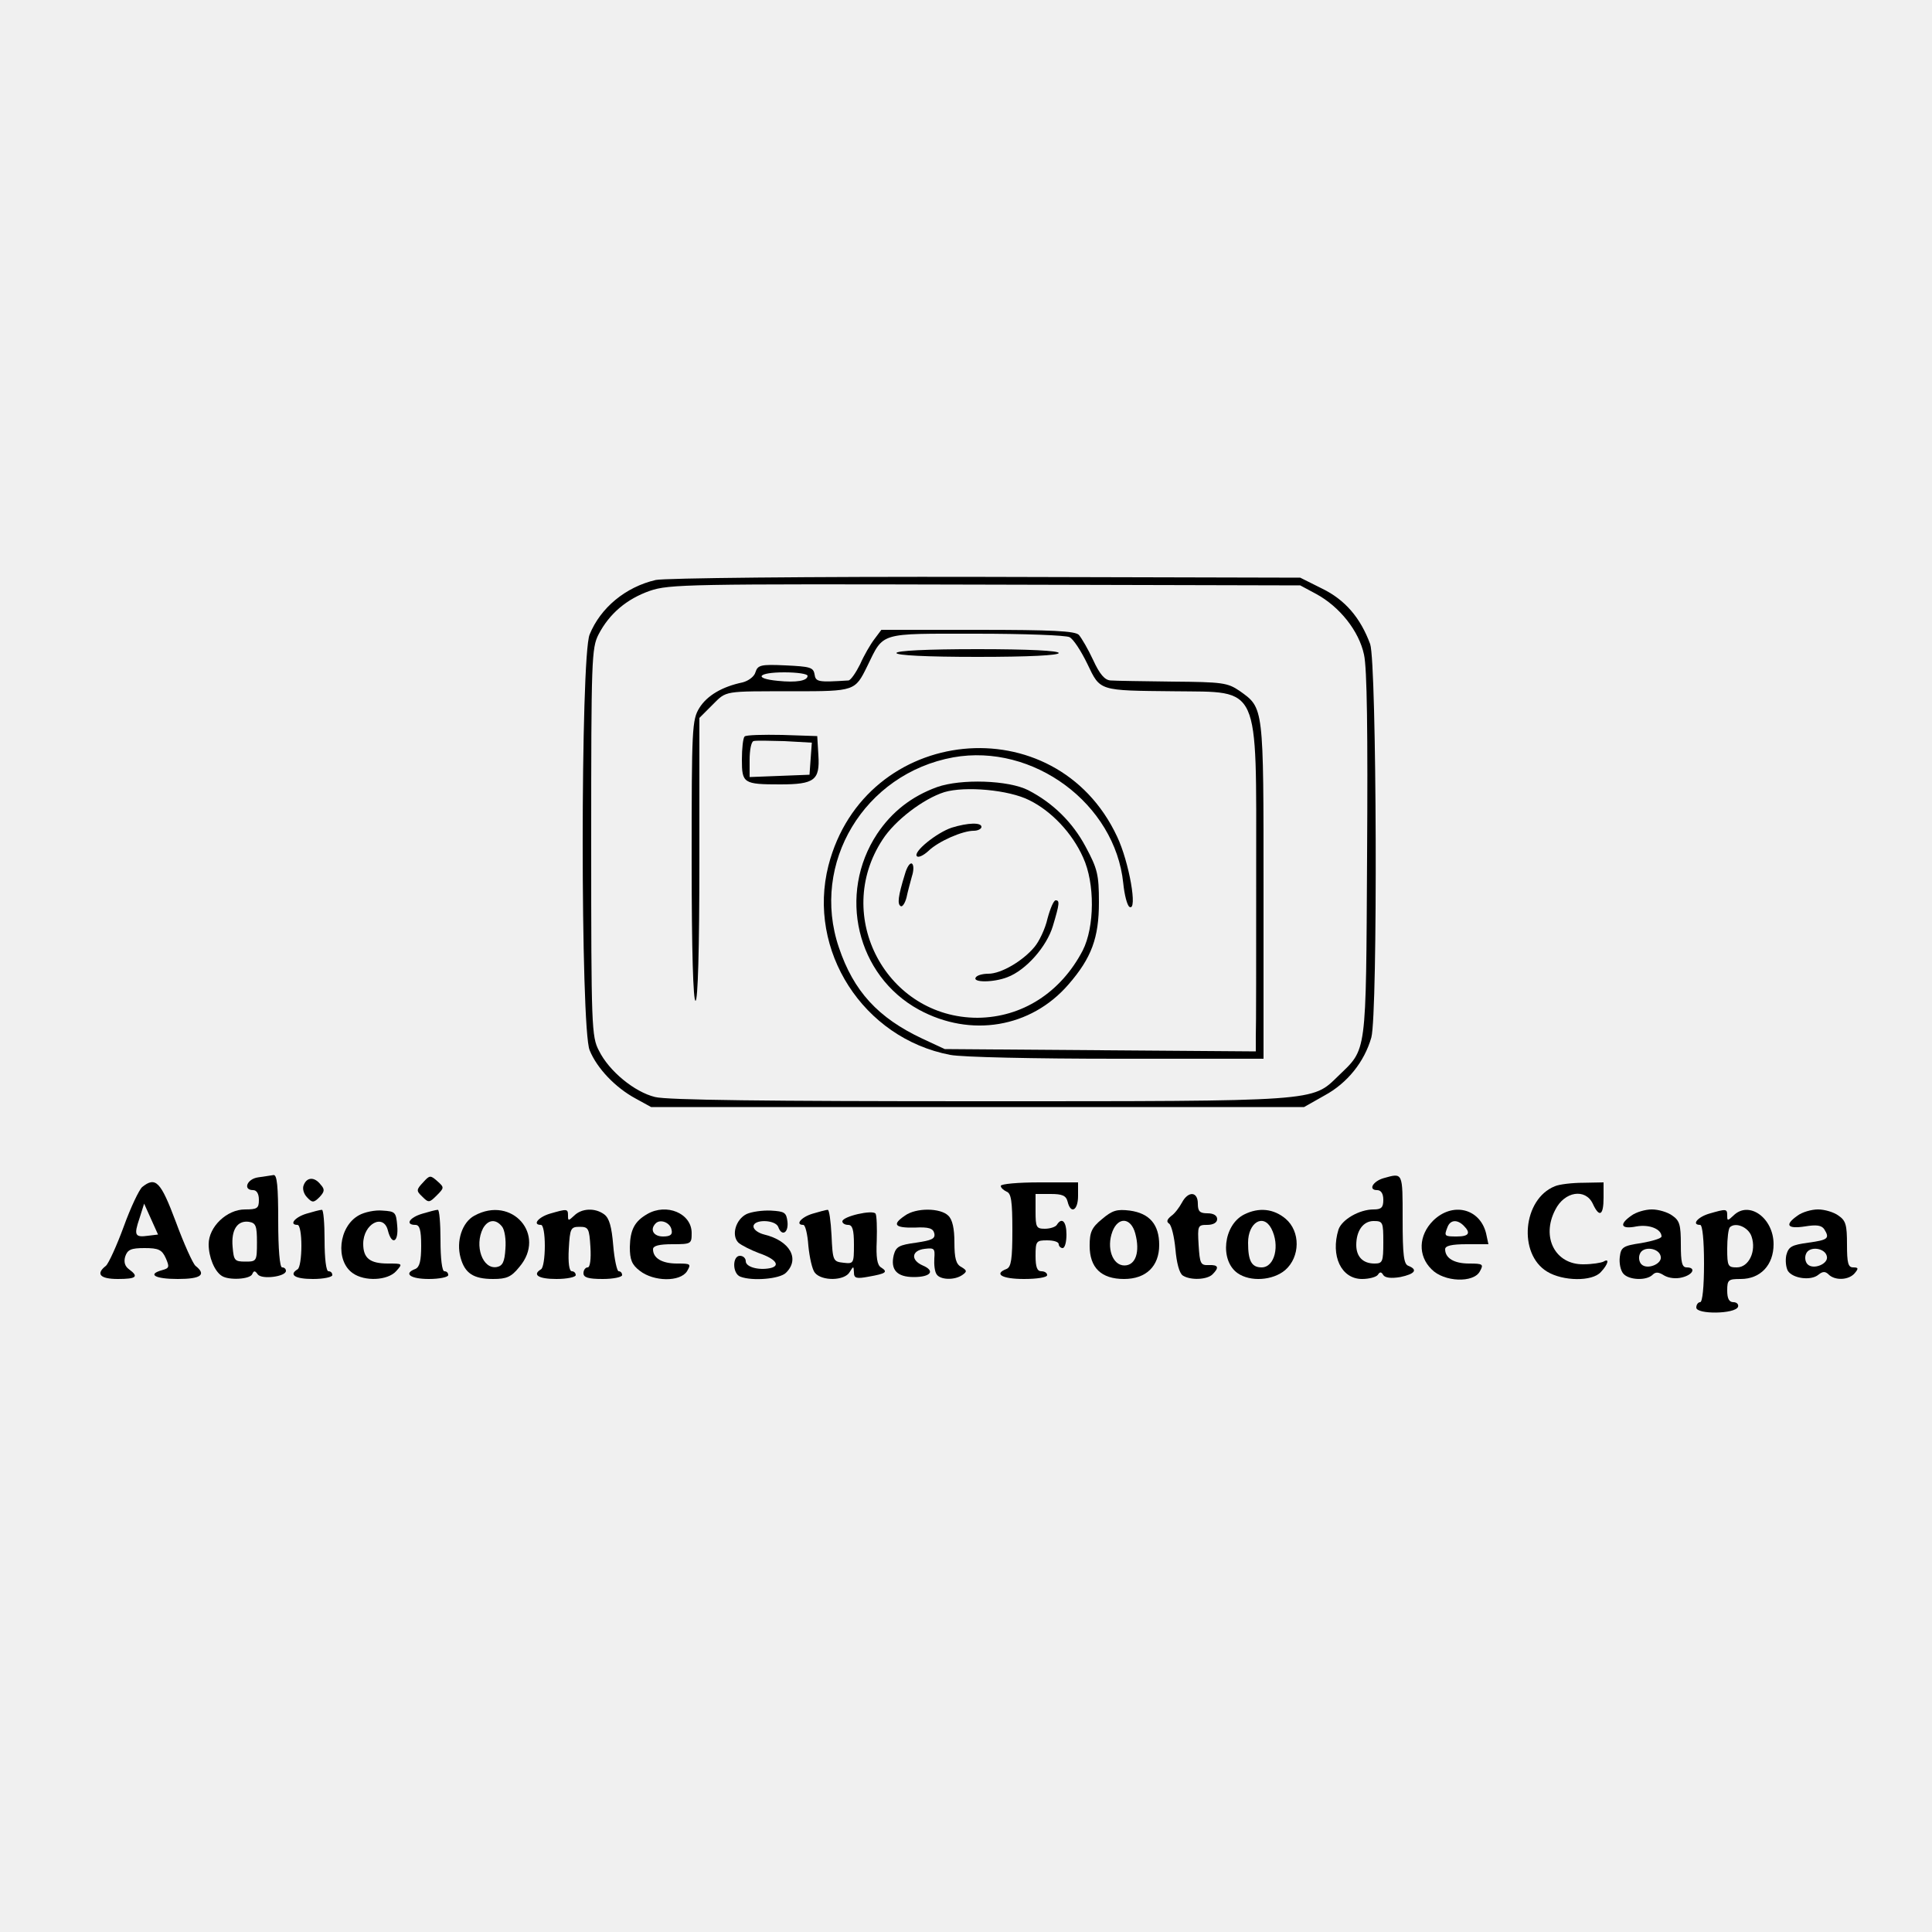
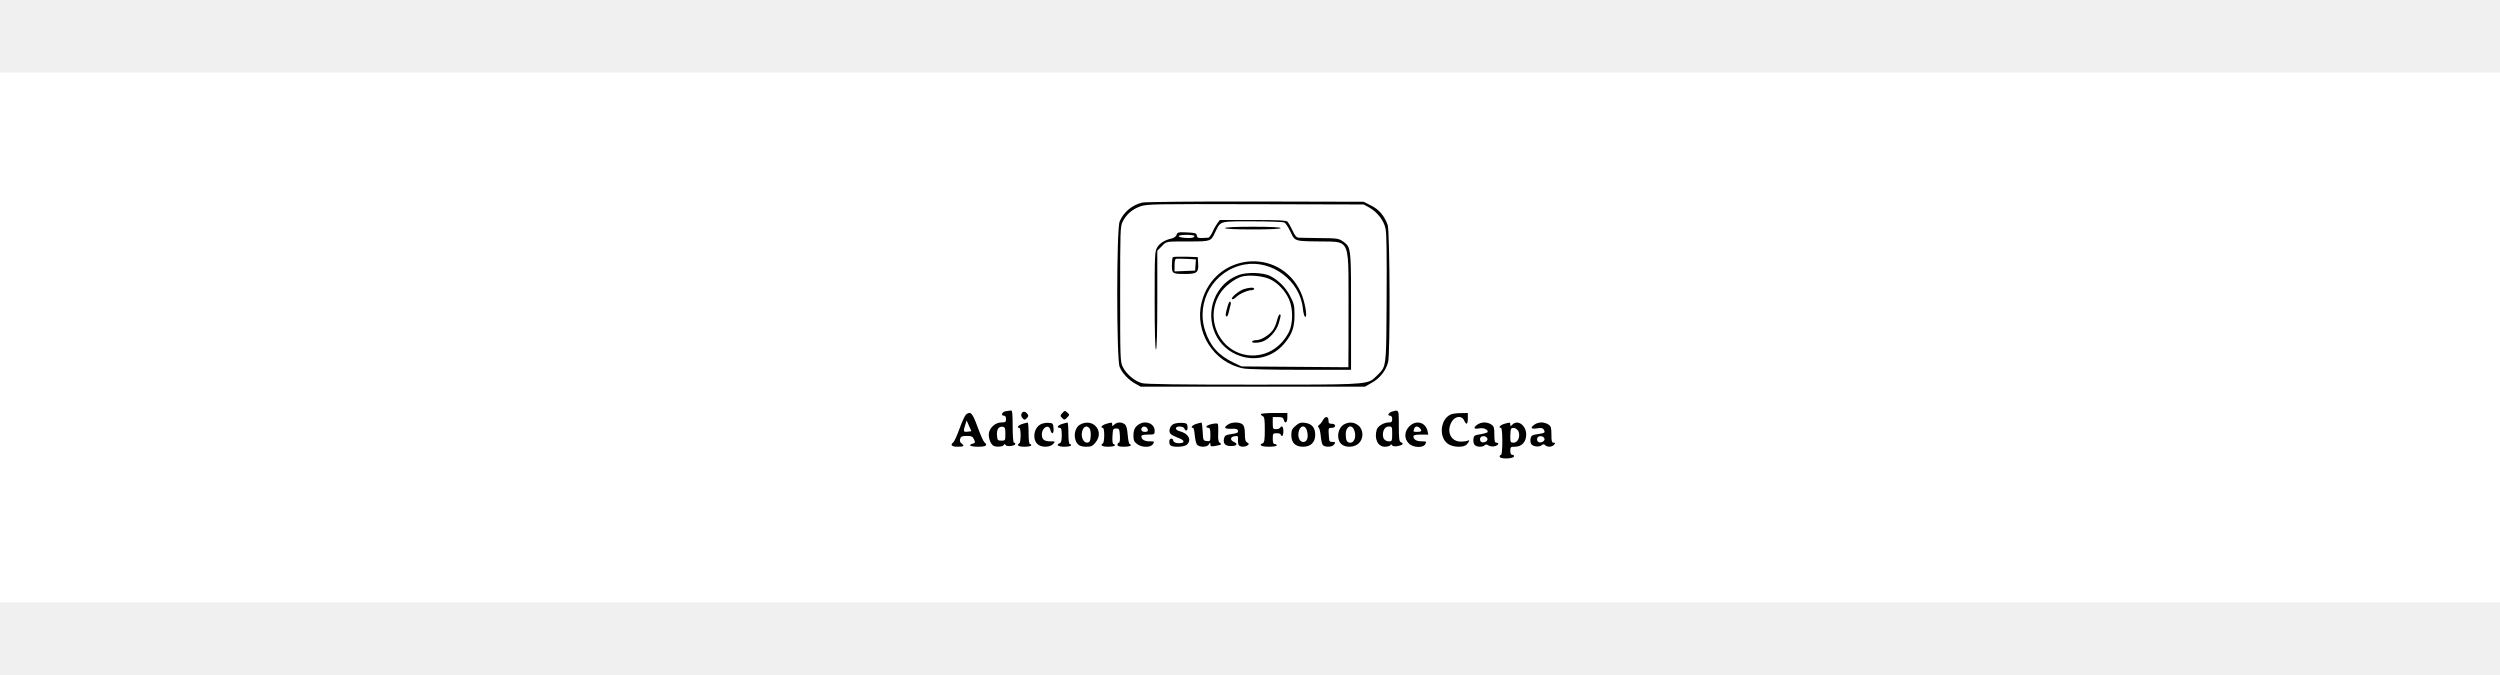
- <svg xmlns="http://www.w3.org/2000/svg" version="1.0" width="500" height="500" viewBox="0 0 500 500" preserveAspectRatio="xMidYMid meet">
-   <g transform="translate(0,500) scale(0.1,-0.1)" fill="#000000" stroke="none">
-     <path d="M1697 3499 c-78 -18 -143 -72 -171 -141 -24 -56 -24 -1020 0 -1076 19 -47 67 -97 119 -125 l40 -22 845 0 845 0 53 30 c59 32 103 87 121 150 17 63 14 968 -3 1018 -25 68 -65 115 -125 144 l-56 28 -815 2 c-458 1 -832 -3 -853 -8z m1709 -36 c61 -33 111 -96 124 -157 8 -35 10 -202 8 -521 -3 -523 0 -497 -75 -570 -68 -66 -48 -65 -930 -65 -546 0 -808 3 -838 11 -53 13 -119 67 -145 120 -19 36 -20 61 -20 539 0 473 1 503 19 538 28 54 73 92 133 113 50 17 99 18 868 16 l815 -2 41 -22z" />
-     <path d="M2263 3346 c-10 -13 -27 -42 -37 -65 -11 -22 -24 -41 -30 -42 -79 -5 -85 -4 -88 16 -3 18 -12 20 -75 23 -64 3 -72 1 -78 -18 -3 -11 -18 -22 -33 -26 -53 -11 -92 -34 -112 -66 -19 -31 -20 -51 -20 -395 0 -236 4 -363 10 -363 6 0 10 129 10 366 l0 366 34 34 c37 37 27 35 211 35 157 0 158 1 189 64 44 90 28 85 282 85 124 0 233 -4 242 -9 10 -5 30 -36 46 -69 34 -71 28 -69 226 -71 223 -3 211 25 211 -467 0 -214 0 -406 -1 -427 l0 -38 -402 3 -403 3 -58 27 c-115 54 -178 123 -216 236 -74 218 66 450 296 492 207 37 419 -120 440 -326 3 -30 10 -57 16 -61 22 -13 -1 117 -32 182 -159 340 -653 290 -747 -75 -56 -220 90 -447 315 -490 30 -6 219 -10 432 -10 l379 0 0 435 c0 480 1 472 -62 517 -31 21 -44 23 -173 24 -77 1 -149 2 -161 3 -15 1 -28 16 -45 53 -13 28 -30 57 -37 65 -10 10 -69 13 -262 13 l-249 0 -18 -24z m-173 -95 c0 -13 -29 -18 -77 -13 -64 6 -52 22 17 22 33 0 60 -4 60 -9z" />
-     <path d="M2320 3310 c0 -6 77 -10 210 -10 133 0 210 4 210 10 0 6 -77 10 -210 10 -133 0 -210 -4 -210 -10z" />
-     <path d="M1927 3094 c-4 -4 -7 -31 -7 -60 0 -61 4 -64 99 -64 89 0 103 11 99 75 l-3 50 -90 3 c-50 1 -94 0 -98 -4z m171 -57 l-3 -42 -77 -3 -78 -3 0 45 c0 24 4 46 10 48 5 2 41 1 80 0 l71 -4 -3 -41z" />
-     <path d="M2425 2963 c-66 -24 -117 -64 -155 -121 -103 -156 -53 -367 108 -455 134 -73 290 -47 387 65 60 69 79 121 79 213 0 72 -4 87 -34 143 -34 64 -85 114 -149 147 -51 26 -174 30 -236 8z m239 -34 c57 -28 111 -85 139 -148 31 -67 30 -180 -1 -241 -57 -109 -157 -173 -272 -174 -235 0 -376 263 -246 461 32 50 106 106 160 123 54 16 167 6 220 -21z" />
-     <path d="M2463 2858 c-39 -13 -101 -63 -90 -74 4 -4 17 2 30 14 26 25 88 52 117 52 11 0 20 5 20 10 0 12 -35 11 -77 -2z" />
-     <path d="M2342 2738 c-18 -58 -20 -78 -11 -83 4 -3 11 7 15 22 3 15 10 40 14 55 5 15 5 30 0 33 -5 3 -13 -9 -18 -27z" />
-     <path d="M2711 2623 c-6 -27 -22 -60 -34 -74 -30 -36 -86 -69 -119 -69 -15 0 -30 -4 -33 -10 -8 -13 46 -13 82 1 48 18 102 79 118 133 17 57 18 66 7 66 -5 0 -14 -21 -21 -47z" />
-     <path d="M668 1953 c-29 -4 -40 -33 -13 -33 9 0 15 -9 15 -25 0 -22 -4 -25 -36 -25 -47 0 -94 -45 -94 -90 0 -33 15 -70 34 -82 18 -12 74 -9 79 5 4 9 7 9 14 -1 10 -14 73 -6 73 9 0 5 -4 9 -10 9 -6 0 -10 47 -10 120 0 90 -3 120 -12 119 -7 -1 -25 -4 -40 -6z m-3 -168 c0 -49 -1 -50 -30 -50 -28 0 -30 3 -33 38 -4 44 12 69 42 65 18 -3 21 -10 21 -53z" />
-     <path d="M1095 1940 c-18 -19 -18 -22 -2 -37 16 -16 18 -16 37 3 20 20 20 21 2 37 -18 16 -20 16 -37 -3z" />
-     <path d="M3581 1951 c-28 -8 -41 -31 -17 -31 10 0 16 -9 16 -25 0 -20 -5 -25 -25 -25 -37 0 -82 -26 -91 -52 -21 -68 7 -128 61 -128 18 0 37 5 41 11 5 8 9 8 14 -1 5 -7 20 -9 44 -5 38 8 46 19 21 29 -12 4 -15 27 -15 121 0 122 1 120 -49 106z m-1 -166 c0 -51 -2 -55 -23 -55 -30 0 -47 18 -47 48 0 37 18 62 45 62 24 0 25 -3 25 -55z" />
-     <path d="M786 1933 c-4 -9 0 -23 9 -32 13 -14 17 -14 32 1 13 14 14 20 3 32 -16 21 -36 20 -44 -1z" />
-     <path d="M368 1928 c-8 -7 -30 -53 -48 -103 -18 -49 -39 -95 -46 -101 -27 -21 -15 -34 31 -34 48 0 55 6 29 25 -11 8 -14 19 -10 33 6 18 15 22 50 22 36 0 45 -4 55 -26 10 -23 9 -26 -9 -31 -40 -11 -19 -23 40 -23 60 0 75 11 46 34 -7 6 -30 57 -51 114 -39 104 -52 118 -87 90z m16 -126 c-35 -5 -38 1 -23 45 l12 38 18 -40 18 -40 -25 -3z" />
-     <path d="M2590 1931 c0 -5 7 -11 15 -15 12 -4 15 -25 15 -100 0 -74 -3 -95 -15 -100 -34 -13 -12 -26 45 -26 33 0 60 4 60 10 0 6 -7 10 -15 10 -11 0 -15 11 -15 40 0 38 2 40 30 40 17 0 30 -4 30 -10 0 -5 5 -10 10 -10 6 0 10 16 10 35 0 34 -12 46 -25 25 -3 -5 -17 -10 -31 -10 -22 0 -24 4 -24 45 l0 45 39 0 c30 0 40 -4 44 -20 8 -33 27 -23 27 15 l0 35 -100 0 c-55 0 -100 -4 -100 -9z" />
-     <path d="M4024 1930 c-83 -33 -96 -175 -20 -221 41 -25 117 -26 139 -1 19 20 23 37 7 27 -6 -3 -29 -7 -52 -7 -73 -1 -110 70 -73 141 24 48 78 56 97 16 17 -37 28 -31 28 15 l0 40 -52 -1 c-29 0 -63 -4 -74 -9z" />
-     <path d="M3059 1888 c-7 -13 -19 -29 -28 -35 -11 -9 -13 -15 -5 -20 6 -5 13 -34 16 -66 3 -35 10 -62 19 -68 20 -13 63 -11 77 3 18 18 15 25 -10 24 -21 -1 -23 4 -26 52 -3 50 -2 52 22 52 16 0 26 6 26 15 0 9 -9 15 -25 15 -20 0 -25 5 -25 25 0 32 -25 33 -41 3z" />
-     <path d="M793 1859 c-30 -9 -46 -29 -23 -29 6 0 10 -24 10 -54 0 -30 -4 -58 -10 -61 -23 -14 -7 -25 40 -25 28 0 50 5 50 10 0 6 -4 10 -10 10 -6 0 -10 33 -10 80 0 44 -3 80 -7 79 -5 0 -23 -5 -40 -10z" />
-     <path d="M929 1855 c-53 -29 -62 -118 -16 -150 31 -22 90 -19 112 5 18 20 17 20 -21 20 -47 0 -64 14 -64 51 0 52 53 80 64 34 10 -39 28 -30 24 13 -3 35 -5 37 -38 39 -19 2 -47 -4 -61 -12z" />
-     <path d="M1093 1859 c-34 -10 -45 -29 -18 -29 11 0 15 -13 15 -54 0 -39 -4 -55 -15 -60 -32 -12 -13 -26 35 -26 28 0 50 5 50 10 0 6 -4 10 -10 10 -6 0 -10 33 -10 80 0 44 -3 80 -7 79 -5 0 -23 -5 -40 -10z" />
-     <path d="M1228 1854 c-32 -17 -48 -66 -36 -109 11 -40 33 -55 84 -55 35 0 47 5 68 31 71 83 -19 186 -116 133z m71 -28 c7 -8 11 -34 9 -58 -2 -33 -7 -44 -22 -47 -37 -7 -59 55 -36 100 13 23 33 25 49 5z" />
-     <path d="M1423 1859 c-30 -9 -46 -29 -23 -29 6 0 10 -24 10 -54 0 -30 -4 -58 -10 -61 -23 -14 -7 -25 40 -25 28 0 50 5 50 10 0 6 -5 10 -10 10 -7 0 -10 22 -8 58 3 53 5 57 28 57 23 0 25 -4 28 -52 2 -32 -1 -53 -7 -53 -6 0 -11 -7 -11 -15 0 -11 12 -15 50 -15 28 0 50 5 50 10 0 6 -4 10 -9 10 -4 0 -11 30 -14 67 -4 48 -10 70 -23 80 -24 18 -59 16 -78 -3 -15 -14 -16 -14 -16 0 0 18 -2 18 -47 5z" />
-     <path d="M1675 1858 c-33 -19 -44 -41 -45 -85 0 -33 5 -46 26 -62 36 -28 104 -29 122 -1 11 19 10 20 -26 20 -39 0 -62 14 -62 37 0 9 16 13 50 13 49 0 50 1 50 29 0 51 -65 78 -115 49z m63 -41 c3 -12 -3 -17 -22 -17 -25 0 -35 18 -19 34 12 12 38 2 41 -17z" />
-     <path d="M1932 1858 c-28 -14 -40 -55 -21 -74 8 -7 32 -19 53 -27 44 -15 57 -33 29 -39 -30 -6 -63 3 -63 18 0 8 -7 14 -15 14 -20 0 -20 -46 1 -54 31 -12 102 -6 118 10 37 36 10 83 -56 99 -16 4 -28 13 -28 21 0 19 56 18 64 -1 9 -26 27 -16 24 13 -3 24 -7 27 -43 29 -22 1 -50 -3 -63 -9z" />
-     <path d="M2103 1859 c-30 -9 -46 -29 -24 -29 5 0 11 -24 13 -54 3 -30 10 -62 17 -70 18 -22 77 -21 90 2 10 16 10 16 11 -1 0 -15 6 -17 38 -11 45 8 51 12 32 24 -10 6 -13 26 -11 69 1 33 0 65 -3 70 -7 11 -86 -7 -86 -20 0 -5 7 -9 15 -9 11 0 15 -12 15 -51 0 -49 -1 -50 -27 -47 -27 3 -28 5 -31 71 -2 37 -6 67 -10 66 -4 0 -22 -5 -39 -10z" />
-     <path d="M2342 1854 c-34 -23 -27 -32 25 -31 37 2 48 -2 51 -15 3 -14 -7 -18 -47 -24 -44 -6 -52 -10 -58 -32 -9 -38 8 -57 52 -57 44 0 56 16 23 30 -32 14 -29 39 5 43 25 3 27 1 25 -25 -1 -16 1 -34 6 -41 9 -14 45 -16 66 -2 13 9 13 12 -2 21 -14 7 -18 23 -18 64 0 35 -5 59 -16 69 -20 20 -83 21 -112 0z" />
-     <path d="M2852 1845 c-27 -22 -32 -34 -32 -69 0 -57 30 -86 89 -86 57 0 91 33 91 88 0 53 -25 82 -76 89 -33 4 -45 1 -72 -22z m86 -37 c13 -48 1 -83 -28 -83 -31 0 -47 46 -31 88 15 39 48 36 59 -5z" />
-     <path d="M3220 1857 c-54 -27 -64 -119 -17 -152 33 -23 91 -19 123 8 39 34 40 100 1 133 -31 26 -69 30 -107 11z m70 -36 c23 -44 9 -101 -25 -101 -26 0 -35 17 -35 64 0 52 39 76 60 37z" />
-     <path d="M3709 1841 c-38 -38 -40 -91 -4 -126 32 -33 109 -36 125 -5 10 18 8 20 -28 20 -39 0 -62 14 -62 37 0 9 17 13 56 13 l56 0 -6 28 c-16 65 -87 82 -137 33z m79 -13 c19 -19 14 -28 -18 -28 -32 0 -33 1 -24 24 7 19 25 21 42 4z" />
-     <path d="M4222 1854 c-33 -23 -27 -36 13 -28 34 6 65 -7 65 -26 0 -5 -24 -12 -52 -17 -48 -7 -53 -11 -56 -36 -2 -16 2 -35 9 -43 14 -17 60 -19 76 -3 8 8 16 7 30 -2 12 -7 31 -9 46 -5 29 7 37 26 12 26 -12 0 -15 13 -15 59 0 51 -3 62 -22 75 -12 9 -36 16 -53 16 -17 0 -41 -7 -53 -16z m76 -106 c4 -19 -35 -35 -50 -20 -6 6 -8 18 -4 27 8 21 50 16 54 -7z" />
-     <path d="M4423 1859 c-30 -9 -46 -29 -23 -29 6 0 10 -40 10 -100 0 -60 -4 -100 -10 -100 -5 0 -10 -6 -10 -14 0 -18 101 -17 108 2 2 6 -3 12 -12 12 -11 0 -16 9 -16 30 0 28 3 30 35 30 51 0 85 36 85 90 0 68 -64 114 -104 74 -15 -14 -16 -14 -16 0 0 18 -2 18 -47 5z m110 -59 c13 -38 -7 -80 -38 -80 -23 0 -25 3 -25 48 0 27 3 52 7 56 15 14 48 0 56 -24z" />
-     <path d="M4652 1854 c-34 -24 -27 -35 19 -28 30 5 43 3 50 -7 15 -24 10 -28 -41 -35 -43 -6 -51 -10 -57 -32 -3 -14 -1 -32 4 -41 13 -20 60 -26 79 -10 11 9 18 9 26 1 17 -17 53 -15 68 3 10 12 10 15 -4 15 -13 0 -16 11 -16 59 0 51 -3 62 -22 75 -12 9 -36 16 -53 16 -17 0 -41 -7 -53 -16z m76 -106 c4 -19 -35 -35 -50 -20 -6 6 -8 18 -4 27 8 21 50 16 54 -7z" />
-   </g>
+ <svg xmlns="http://www.w3.org/2000/svg" width="1104" height="298" viewBox="0 0 1104 298" fill="none">
+   <path d="M0 32H1104V266H0V32Z" fill="white" />
+   <path fill-rule="evenodd" clip-rule="evenodd" d="M504.444 89.46C499.873 90.532 496.064 93.751 494.424 97.863C493.017 101.201 493.017 158.655 494.424 161.993C495.537 164.794 498.35 167.774 501.397 169.443L503.741 170.754H553.258H602.775L605.881 168.966C609.338 167.059 611.917 163.781 612.971 160.026C613.968 156.271 613.792 102.333 612.796 99.353C611.331 95.3 608.987 92.499 605.471 90.771L602.189 89.102L554.43 88.983C527.591 88.923 505.675 89.162 504.444 89.46ZM604.592 91.605C608.166 93.572 611.096 97.327 611.858 100.962C612.327 103.048 612.444 113.002 612.327 132.014C612.32 133.163 612.314 134.268 612.309 135.331C612.192 156.78 612.17 160.882 610.21 163.575C609.747 164.212 609.176 164.769 608.469 165.459L608.469 165.46L608.468 165.46L608.468 165.46L608.461 165.467L608.458 165.47L608.457 165.47C608.29 165.634 608.115 165.805 607.932 165.986C607.848 166.069 607.766 166.15 607.686 166.229L607.686 166.23L607.686 166.23L607.685 166.231C607.249 166.664 606.864 167.046 606.443 167.382C603.34 169.861 598.256 169.861 555.718 169.86H555.718H555.718H555.718H555.717H555.717H555.717H555.717H555.717H555.717H555.717H555.716H555.716H555.716H555.716H555.716H555.716H555.716H555.715H555.715H555.715H555.715H555.715H555.715H555.714H555.714H555.714H555.714H555.714L553.434 169.86C521.438 169.86 506.085 169.681 504.327 169.204C501.221 168.43 497.354 165.211 495.83 162.052C494.717 159.907 494.658 158.417 494.658 129.928C494.658 101.737 494.717 99.949 495.771 97.863C497.412 94.645 500.049 92.38 503.565 91.128C506.495 90.115 509.367 90.056 554.43 90.175L602.189 90.294L604.592 91.605ZM537.612 98.578C537.026 99.353 536.03 101.082 535.444 102.452C534.799 103.764 534.037 104.896 533.686 104.956C529.056 105.254 528.705 105.194 528.529 104.002C528.353 102.929 527.826 102.81 524.134 102.631C520.383 102.452 519.915 102.572 519.563 103.704C519.387 104.36 518.508 105.015 517.629 105.254C514.523 105.909 512.238 107.28 511.066 109.187C509.953 111.035 509.894 112.227 509.894 132.729C509.894 146.795 510.128 154.364 510.48 154.364C510.832 154.364 511.066 146.676 511.066 132.55V110.737L513.058 108.71C513.148 108.619 513.234 108.532 513.315 108.448L513.317 108.446C513.768 107.982 514.106 107.636 514.5 107.378C515.66 106.619 517.318 106.62 523.849 106.624H523.85H523.851H523.853H523.855H523.856H523.858H523.86H523.862H523.864H523.866H523.868H523.87H523.873H523.875H523.878H523.88H523.883H523.886H523.889C524.373 106.624 524.884 106.624 525.423 106.624C534.623 106.624 534.682 106.565 536.498 102.81C536.627 102.543 536.746 102.29 536.859 102.051L536.861 102.047L536.864 102.042L536.864 102.041L536.866 102.036L536.867 102.035L536.867 102.035C537.536 100.619 537.986 99.669 538.71 99.031C540.189 97.731 542.814 97.734 550.796 97.742C551.496 97.743 552.238 97.744 553.024 97.744C560.29 97.744 566.677 97.982 567.205 98.28C567.791 98.578 568.963 100.426 569.9 102.393C569.949 102.497 569.997 102.598 570.043 102.696L570.045 102.702C570.635 103.959 571.03 104.802 571.669 105.37C572.966 106.523 575.267 106.546 582.239 106.615L583.144 106.624C583.846 106.634 584.508 106.638 585.132 106.642L585.133 106.642C588.958 106.667 591.377 106.683 592.906 107.857C595.539 109.88 595.531 115.338 595.512 130.192V130.192V130.207V130.223V130.239L595.512 130.257C595.51 131.581 595.509 132.98 595.509 134.458C595.509 147.212 595.509 158.655 595.45 159.907V162.172L571.893 161.993L548.277 161.814L544.878 160.205C538.139 156.986 534.447 152.874 532.221 146.139C527.884 133.146 536.088 119.319 549.566 116.816C561.696 114.611 574.12 123.968 575.35 136.246C575.526 138.034 575.936 139.643 576.288 139.881C577.577 140.656 576.229 132.908 574.413 129.034C565.095 108.77 536.147 111.75 530.638 133.504C527.357 146.616 535.912 160.145 549.097 162.708C550.855 163.066 561.931 163.304 574.413 163.304H596.622V137.378L596.622 136.058C596.623 113.925 596.623 110.03 594.681 107.938C594.266 107.491 593.763 107.126 593.152 106.683L592.989 106.565C591.172 105.313 590.41 105.194 582.851 105.134C578.339 105.075 574.12 105.015 573.416 104.956C572.537 104.896 571.776 104.002 570.779 101.797C570.018 100.128 569.021 98.4 568.611 97.923C568.025 97.327 564.568 97.148 553.258 97.148H538.667L537.612 98.578ZM527.474 104.24C527.474 105.015 525.775 105.313 522.962 105.015C519.211 104.658 519.915 103.704 523.958 103.704C525.892 103.704 527.474 103.942 527.474 104.24ZM553.258 101.32C545.464 101.32 540.952 101.082 540.952 100.724C540.952 100.366 545.464 100.128 553.258 100.128C561.052 100.128 565.564 100.366 565.564 100.724C565.564 101.082 561.052 101.32 553.258 101.32ZM517.922 113.598C517.688 113.836 517.512 115.445 517.512 117.174C517.512 120.809 517.746 120.988 523.313 120.988C528.529 120.988 529.349 120.332 529.115 116.518L528.939 113.538L523.665 113.359C520.735 113.3 518.157 113.359 517.922 113.598ZM527.943 116.995L527.767 119.498L523.255 119.677L518.684 119.856V117.174C518.684 115.743 518.918 114.432 519.27 114.313C519.553 114.198 521.532 114.249 523.727 114.307L523.958 114.313L528.119 114.551L527.943 116.995ZM538.022 128.617C540.249 125.22 543.237 122.836 547.105 121.405C550.738 120.094 557.946 120.332 560.935 121.882C564.685 123.849 567.674 126.829 569.666 130.643C571.424 133.981 571.658 134.875 571.658 139.166C571.658 144.649 570.545 147.748 567.029 151.861C561.345 158.536 552.203 160.086 544.351 155.735C534.916 150.49 531.986 137.914 538.022 128.617ZM569.256 132.252C567.615 128.498 564.451 125.1 561.11 123.432C558.005 121.822 551.383 121.226 548.218 122.18C545.054 123.193 540.718 126.531 538.842 129.511C531.224 141.312 539.487 156.986 553.258 156.986C559.997 156.927 565.857 153.112 569.197 146.616C571.014 142.98 571.072 136.246 569.256 132.252ZM549.332 127.663C547.046 128.438 543.413 131.418 544.058 132.074C544.292 132.312 545.054 131.954 545.816 131.239C547.339 129.749 550.973 128.14 552.672 128.14C553.317 128.14 553.844 127.842 553.844 127.544C553.844 126.829 551.793 126.888 549.332 127.663ZM541.597 139.762C541.069 139.464 541.186 138.272 542.241 134.815C542.534 133.742 543.003 133.027 543.296 133.206C543.589 133.385 543.589 134.279 543.296 135.173C543.252 135.339 543.203 135.526 543.149 135.726C542.917 136.601 542.619 137.723 542.476 138.451C542.241 139.345 541.831 139.941 541.597 139.762ZM563.865 141.669C563.513 143.278 562.575 145.245 561.872 146.08C560.114 148.225 556.833 150.192 554.899 150.192C554.02 150.192 553.141 150.43 552.965 150.788C552.496 151.563 555.661 151.563 557.77 150.728C560.583 149.656 563.747 146.02 564.685 142.802C565.681 139.404 565.74 138.868 565.095 138.868C564.802 138.868 564.275 140.12 563.865 141.669ZM443.383 183.568C441.801 183.568 442.445 181.84 444.145 181.601C444.721 181.523 445.374 181.419 445.87 181.34C446.13 181.299 446.348 181.264 446.489 181.244C447.016 181.184 447.192 182.972 447.192 188.336C447.192 192.687 447.426 195.488 447.778 195.488C448.13 195.488 448.364 195.726 448.364 196.024C448.364 196.918 444.672 197.395 444.086 196.561C443.676 195.965 443.5 195.965 443.266 196.501C442.973 197.336 439.691 197.514 438.636 196.799C437.523 196.084 436.644 193.879 436.644 191.912C436.644 189.23 439.398 186.548 442.152 186.548C444.028 186.548 444.262 186.369 444.262 185.058C444.262 184.104 443.91 183.568 443.383 183.568ZM442.211 194.594C443.91 194.594 443.969 194.534 443.969 191.614C443.969 189.051 443.793 188.634 442.738 188.455C440.98 188.217 440.043 189.707 440.277 192.329C440.453 194.415 440.57 194.594 442.211 194.594ZM469.167 182.376C468.112 183.508 468.112 183.687 469.05 184.581C469.987 185.535 470.105 185.535 471.218 184.402C472.39 183.21 472.39 183.151 471.335 182.197C470.28 181.244 470.163 181.244 469.167 182.376ZM613.85 183.568C612.444 183.568 613.206 182.197 614.847 181.72L615.005 181.675C616.011 181.388 616.644 181.207 617.043 181.435C617.719 181.823 617.719 183.391 617.718 187.619L617.718 188.038C617.718 193.64 617.894 195.011 618.597 195.25C620.062 195.846 619.593 196.501 617.366 196.978C615.96 197.216 615.081 197.097 614.788 196.68C614.495 196.144 614.261 196.144 613.968 196.62C613.733 196.978 612.62 197.276 611.565 197.276C608.401 197.276 606.76 193.7 607.99 189.647C608.518 188.098 611.155 186.548 613.323 186.548C614.495 186.548 614.788 186.25 614.788 185.058C614.788 184.104 614.436 183.568 613.85 183.568ZM613.44 194.892C614.671 194.892 614.788 194.654 614.788 191.614C614.788 188.515 614.729 188.336 613.323 188.336C611.741 188.336 610.686 189.826 610.686 192.031C610.686 193.819 611.682 194.892 613.44 194.892ZM451.06 182.793C450.825 183.33 451.06 184.164 451.587 184.7C452.349 185.535 452.583 185.535 453.462 184.641C454.224 183.806 454.283 183.449 453.638 182.734C452.7 181.482 451.528 181.542 451.06 182.793ZM423.752 189.23C424.807 186.25 426.096 183.508 426.565 183.091C428.616 181.422 429.378 182.257 431.663 188.455C432.894 191.852 434.241 194.892 434.652 195.25C436.351 196.62 435.472 197.276 431.956 197.276C428.499 197.276 427.268 196.561 429.612 195.905C430.667 195.607 430.725 195.428 430.139 194.058C429.553 192.746 429.026 192.508 426.916 192.508C424.865 192.508 424.338 192.746 423.986 193.819C423.752 194.654 423.928 195.309 424.572 195.786C426.096 196.918 425.686 197.276 422.873 197.276C420.177 197.276 419.474 196.501 421.056 195.25C421.467 194.892 422.697 192.15 423.752 189.23ZM426.155 187.919C425.276 190.541 425.451 190.899 427.502 190.601L428.967 190.422L427.913 188.038L426.858 185.654L426.155 187.919ZM556.774 182.912C556.774 183.21 557.184 183.568 557.653 183.806C558.356 184.045 558.532 185.296 558.532 189.766C558.532 194.177 558.356 195.428 557.653 195.726C555.661 196.501 556.95 197.276 560.29 197.276C562.224 197.276 563.806 197.038 563.806 196.68C563.806 196.322 563.396 196.084 562.927 196.084C562.282 196.084 562.048 195.428 562.048 193.7C562.048 191.435 562.165 191.316 563.806 191.316C564.802 191.316 565.564 191.554 565.564 191.912C565.564 192.21 565.857 192.508 566.15 192.508C566.502 192.508 566.736 191.554 566.736 190.422C566.736 188.396 566.033 187.68 565.271 188.932C565.095 189.23 564.275 189.528 563.454 189.528C562.165 189.528 562.048 189.29 562.048 186.846V184.164H564.333C566.091 184.164 566.677 184.402 566.912 185.356C567.381 187.323 568.494 186.727 568.494 184.462V182.376H562.634C559.411 182.376 556.774 182.614 556.774 182.912ZM639.634 196.144C635.181 193.402 635.943 184.939 640.806 182.972C641.451 182.674 643.443 182.436 645.143 182.436L648.19 182.376V184.76C648.19 187.502 647.545 187.859 646.549 185.654C645.436 183.27 642.271 183.747 640.865 186.608C638.697 190.839 640.865 195.071 645.143 195.011C646.491 195.011 647.838 194.773 648.19 194.594C649.128 193.998 648.893 195.011 647.78 196.203C646.491 197.693 642.037 197.634 639.634 196.144ZM584.257 185.475C583.847 186.25 583.144 187.204 582.617 187.561C581.972 188.098 581.855 188.455 582.324 188.753C582.675 189.051 583.085 190.78 583.261 192.687C583.437 194.773 583.847 196.382 584.375 196.74C585.547 197.514 588.066 197.395 588.887 196.561C589.942 195.488 589.766 195.071 588.301 195.13C587.07 195.19 586.953 194.892 586.777 192.031C586.601 189.051 586.66 188.932 588.066 188.932C589.004 188.932 589.59 188.574 589.59 188.038C589.59 187.502 589.063 187.144 588.125 187.144C586.953 187.144 586.66 186.846 586.66 185.654C586.66 183.747 585.195 183.687 584.257 185.475ZM450.122 188.932C448.774 188.932 449.712 187.74 451.47 187.204C452.466 186.906 453.521 186.608 453.814 186.608C454.048 186.548 454.224 188.694 454.224 191.316C454.224 194.117 454.458 196.084 454.81 196.084C455.162 196.084 455.396 196.322 455.396 196.68C455.396 196.978 454.107 197.276 452.466 197.276C449.712 197.276 448.774 196.62 450.122 195.786C450.474 195.607 450.708 193.938 450.708 192.15C450.708 190.362 450.474 188.932 450.122 188.932ZM459.439 187.442C456.334 189.17 455.806 194.475 458.502 196.382C460.318 197.693 463.776 197.514 465.065 196.084C466.12 194.892 466.061 194.892 463.834 194.892C461.08 194.892 460.084 194.058 460.084 191.852C460.084 188.753 463.19 187.084 463.834 189.826C464.42 192.15 465.475 191.614 465.241 189.051C465.065 186.965 464.948 186.846 463.014 186.727C461.901 186.608 460.26 186.965 459.439 187.442ZM467.995 188.932C466.413 188.932 467.057 187.8 469.05 187.204C470.046 186.906 471.101 186.608 471.394 186.608C471.628 186.548 471.804 188.694 471.804 191.316C471.804 194.117 472.038 196.084 472.39 196.084C472.742 196.084 472.976 196.322 472.976 196.68C472.976 196.978 471.687 197.276 470.046 197.276C467.233 197.276 466.12 196.442 467.995 195.726C468.64 195.428 468.874 194.475 468.874 192.15C468.874 189.707 468.64 188.932 467.995 188.932ZM476.961 187.502C475.086 188.515 474.148 191.435 474.851 193.998C475.496 196.382 476.785 197.276 479.774 197.276C481.825 197.276 482.528 196.978 483.758 195.428C487.919 190.482 482.645 184.343 476.961 187.502ZM481.121 189.17C481.532 189.647 481.766 191.197 481.649 192.627C481.532 194.594 481.239 195.25 480.36 195.428C478.191 195.846 476.902 192.15 478.25 189.468C479.012 188.098 480.184 187.978 481.121 189.17ZM487.04 188.932C485.692 188.932 486.63 187.74 488.388 187.204C491.025 186.429 491.142 186.429 491.142 187.502C491.142 188.336 491.201 188.336 492.08 187.502C493.193 186.369 495.244 186.25 496.65 187.323C497.412 187.919 497.764 189.23 497.998 192.091C498.174 194.296 498.584 196.084 498.819 196.084C499.112 196.084 499.346 196.322 499.346 196.68C499.346 196.978 498.057 197.276 496.416 197.276C494.189 197.276 493.486 197.038 493.486 196.382C493.486 195.905 493.779 195.488 494.131 195.488C494.482 195.488 494.658 194.236 494.541 192.329C494.365 189.468 494.248 189.23 492.9 189.23C491.552 189.23 491.435 189.468 491.259 192.627C491.142 194.773 491.318 196.084 491.728 196.084C492.021 196.084 492.314 196.322 492.314 196.68C492.314 196.978 491.025 197.276 489.384 197.276C486.63 197.276 485.692 196.62 487.04 195.786C487.392 195.607 487.626 193.938 487.626 192.15C487.626 190.362 487.392 188.932 487.04 188.932ZM503.155 187.263C501.221 188.396 500.577 189.707 500.518 192.329C500.518 194.296 500.811 195.071 502.042 196.024C504.151 197.693 508.136 197.753 509.191 196.084C509.835 194.952 509.777 194.892 507.667 194.892C505.382 194.892 504.034 194.058 504.034 192.687C504.034 192.15 504.972 191.912 506.964 191.912C509.835 191.912 509.894 191.852 509.894 190.184C509.894 187.144 506.085 185.535 503.155 187.263ZM506.847 189.707C507.023 190.422 506.671 190.72 505.558 190.72C504.093 190.72 503.507 189.647 504.444 188.694C505.147 187.978 506.671 188.574 506.847 189.707ZM516.985 191.674C515.871 190.541 516.574 188.098 518.215 187.263C518.977 186.906 520.618 186.667 521.907 186.727C524.017 186.846 524.251 187.025 524.427 188.455C524.603 190.184 523.548 190.78 523.02 189.23C522.552 188.098 519.27 188.038 519.27 189.17C519.27 189.647 519.973 190.184 520.911 190.422C524.778 191.376 526.361 194.177 524.192 196.322C523.255 197.276 519.094 197.634 517.278 196.918C516.047 196.442 516.047 193.7 517.219 193.7C517.688 193.7 518.098 194.058 518.098 194.534C518.098 195.428 520.032 195.965 521.79 195.607C523.431 195.25 522.669 194.177 520.09 193.283C518.86 192.806 517.453 192.091 516.985 191.674ZM528.236 187.204C526.478 187.74 525.54 188.932 526.829 188.932C527.122 188.932 527.474 190.362 527.591 192.15C527.767 193.938 528.177 195.846 528.587 196.322C529.642 197.634 533.1 197.574 533.861 196.203C534.162 195.714 534.308 195.476 534.388 195.497C534.463 195.516 534.477 195.769 534.506 196.263C534.506 197.157 534.858 197.276 536.733 196.918C539.37 196.442 539.721 196.203 538.608 195.488C538.022 195.13 537.846 193.938 537.963 191.376C538.022 189.409 537.963 187.502 537.788 187.204C537.377 186.548 532.748 187.621 532.748 188.396C532.748 188.694 533.158 188.932 533.627 188.932C534.272 188.932 534.506 189.647 534.506 191.972C534.506 194.892 534.447 194.952 532.924 194.773C531.342 194.594 531.283 194.475 531.107 190.541C530.99 188.336 530.756 186.548 530.521 186.608C530.287 186.608 529.232 186.906 528.236 187.204ZM543.706 189.349C540.659 189.409 540.249 188.872 542.241 187.502C543.941 186.25 547.632 186.31 548.804 187.502C549.449 188.098 549.742 189.528 549.742 191.614C549.742 194.058 549.976 195.011 550.797 195.428C551.676 195.965 551.676 196.144 550.914 196.68C549.683 197.514 547.574 197.395 547.046 196.561C546.753 196.144 546.636 195.071 546.695 194.117C546.812 192.568 546.695 192.448 545.23 192.627C543.237 192.866 543.062 194.356 544.937 195.19C546.871 196.024 546.167 196.978 543.589 196.978C541.011 196.978 540.014 195.846 540.542 193.581C540.893 192.27 541.362 192.031 543.941 191.674C546.285 191.316 546.871 191.078 546.695 190.243C546.519 189.468 545.874 189.23 543.706 189.349ZM572.127 188.038C570.545 189.349 570.252 190.064 570.252 192.15C570.252 195.548 572.01 197.276 575.467 197.276C578.808 197.276 580.8 195.309 580.8 192.031C580.8 188.872 579.335 187.144 576.346 186.727C574.413 186.488 573.709 186.667 572.127 188.038ZM577.167 190.243C577.929 193.104 577.225 195.19 575.526 195.19C573.709 195.19 572.772 192.448 573.709 189.945C574.588 187.621 576.522 187.8 577.167 190.243ZM592.696 196.382C589.942 194.415 590.528 188.932 593.692 187.323C595.919 186.19 598.146 186.429 599.962 187.978C602.248 189.945 602.189 193.879 599.904 195.905C598.028 197.514 594.63 197.753 592.696 196.382ZM596.329 195.488C598.321 195.488 599.142 192.091 597.794 189.468C596.563 187.144 594.278 188.574 594.278 191.674C594.278 194.475 594.805 195.488 596.329 195.488ZM622.347 188.276C620.121 190.541 620.003 193.7 622.113 195.786C623.988 197.753 628.5 197.932 629.438 196.084C630.024 195.011 629.907 194.892 627.797 194.892C625.512 194.892 624.164 194.058 624.164 192.687C624.164 192.15 625.16 191.912 627.446 191.912H630.727L630.376 190.243C629.438 186.369 625.277 185.356 622.347 188.276ZM626.977 189.051C628.09 190.184 627.797 190.72 625.922 190.72C624.047 190.72 623.988 190.66 624.516 189.29C624.926 188.157 625.981 188.038 626.977 189.051ZM653.171 189.17C650.827 189.647 650.475 188.872 652.409 187.502C653.112 186.965 654.519 186.548 655.515 186.548C656.511 186.548 657.918 186.965 658.621 187.502C659.734 188.276 659.91 188.932 659.91 191.972C659.91 194.713 660.086 195.488 660.789 195.488C662.254 195.488 661.785 196.62 660.086 197.038C659.207 197.276 658.093 197.157 657.39 196.74C656.57 196.203 656.101 196.144 655.632 196.62C654.695 197.574 651.999 197.455 651.179 196.442C650.768 195.965 650.534 194.832 650.651 193.879C650.827 192.389 651.12 192.15 653.933 191.733C655.574 191.435 656.98 191.018 656.98 190.72C656.98 189.588 655.163 188.813 653.171 189.17ZM653.933 195.011C654.812 195.905 657.097 194.952 656.863 193.819C656.628 192.448 654.167 192.15 653.698 193.402C653.464 193.938 653.581 194.654 653.933 195.011ZM664.188 187.204C662.43 187.74 661.492 188.932 662.84 188.932C663.192 188.932 663.426 191.316 663.426 194.892C663.426 198.468 663.192 200.852 662.84 200.852C662.547 200.852 662.254 201.21 662.254 201.686C662.254 202.759 668.173 202.7 668.583 201.567C668.7 201.21 668.407 200.852 667.88 200.852C667.235 200.852 666.942 200.316 666.942 199.064C666.942 197.395 667.118 197.276 668.993 197.276C671.982 197.276 673.974 195.13 673.974 191.912C673.974 187.859 670.224 185.118 667.88 187.502C667.001 188.336 666.942 188.336 666.942 187.502C666.942 186.429 666.825 186.429 664.188 187.204ZM670.634 190.72C671.396 192.985 670.224 195.488 668.407 195.488C667.059 195.488 666.942 195.309 666.942 192.627C666.942 191.018 667.118 189.528 667.352 189.29C668.231 188.455 670.165 189.29 670.634 190.72ZM678.721 189.17C676.025 189.588 675.615 188.932 677.607 187.502C678.31 186.965 679.717 186.548 680.713 186.548C681.709 186.548 683.116 186.965 683.819 187.502C684.932 188.276 685.108 188.932 685.108 191.972C685.108 194.832 685.284 195.488 686.046 195.488C686.866 195.488 686.866 195.667 686.28 196.382C685.401 197.455 683.291 197.574 682.295 196.561C681.826 196.084 681.416 196.084 680.772 196.62C679.658 197.574 676.904 197.216 676.142 196.024C675.849 195.488 675.732 194.415 675.908 193.581C676.259 192.27 676.728 192.031 679.248 191.674C682.237 191.256 682.53 191.018 681.651 189.588C681.24 188.992 680.479 188.872 678.721 189.17ZM679.131 195.011C680.01 195.905 682.295 194.952 682.061 193.819C681.826 192.448 679.365 192.15 678.896 193.402C678.662 193.938 678.779 194.654 679.131 195.011Z" fill="black" />
</svg>
